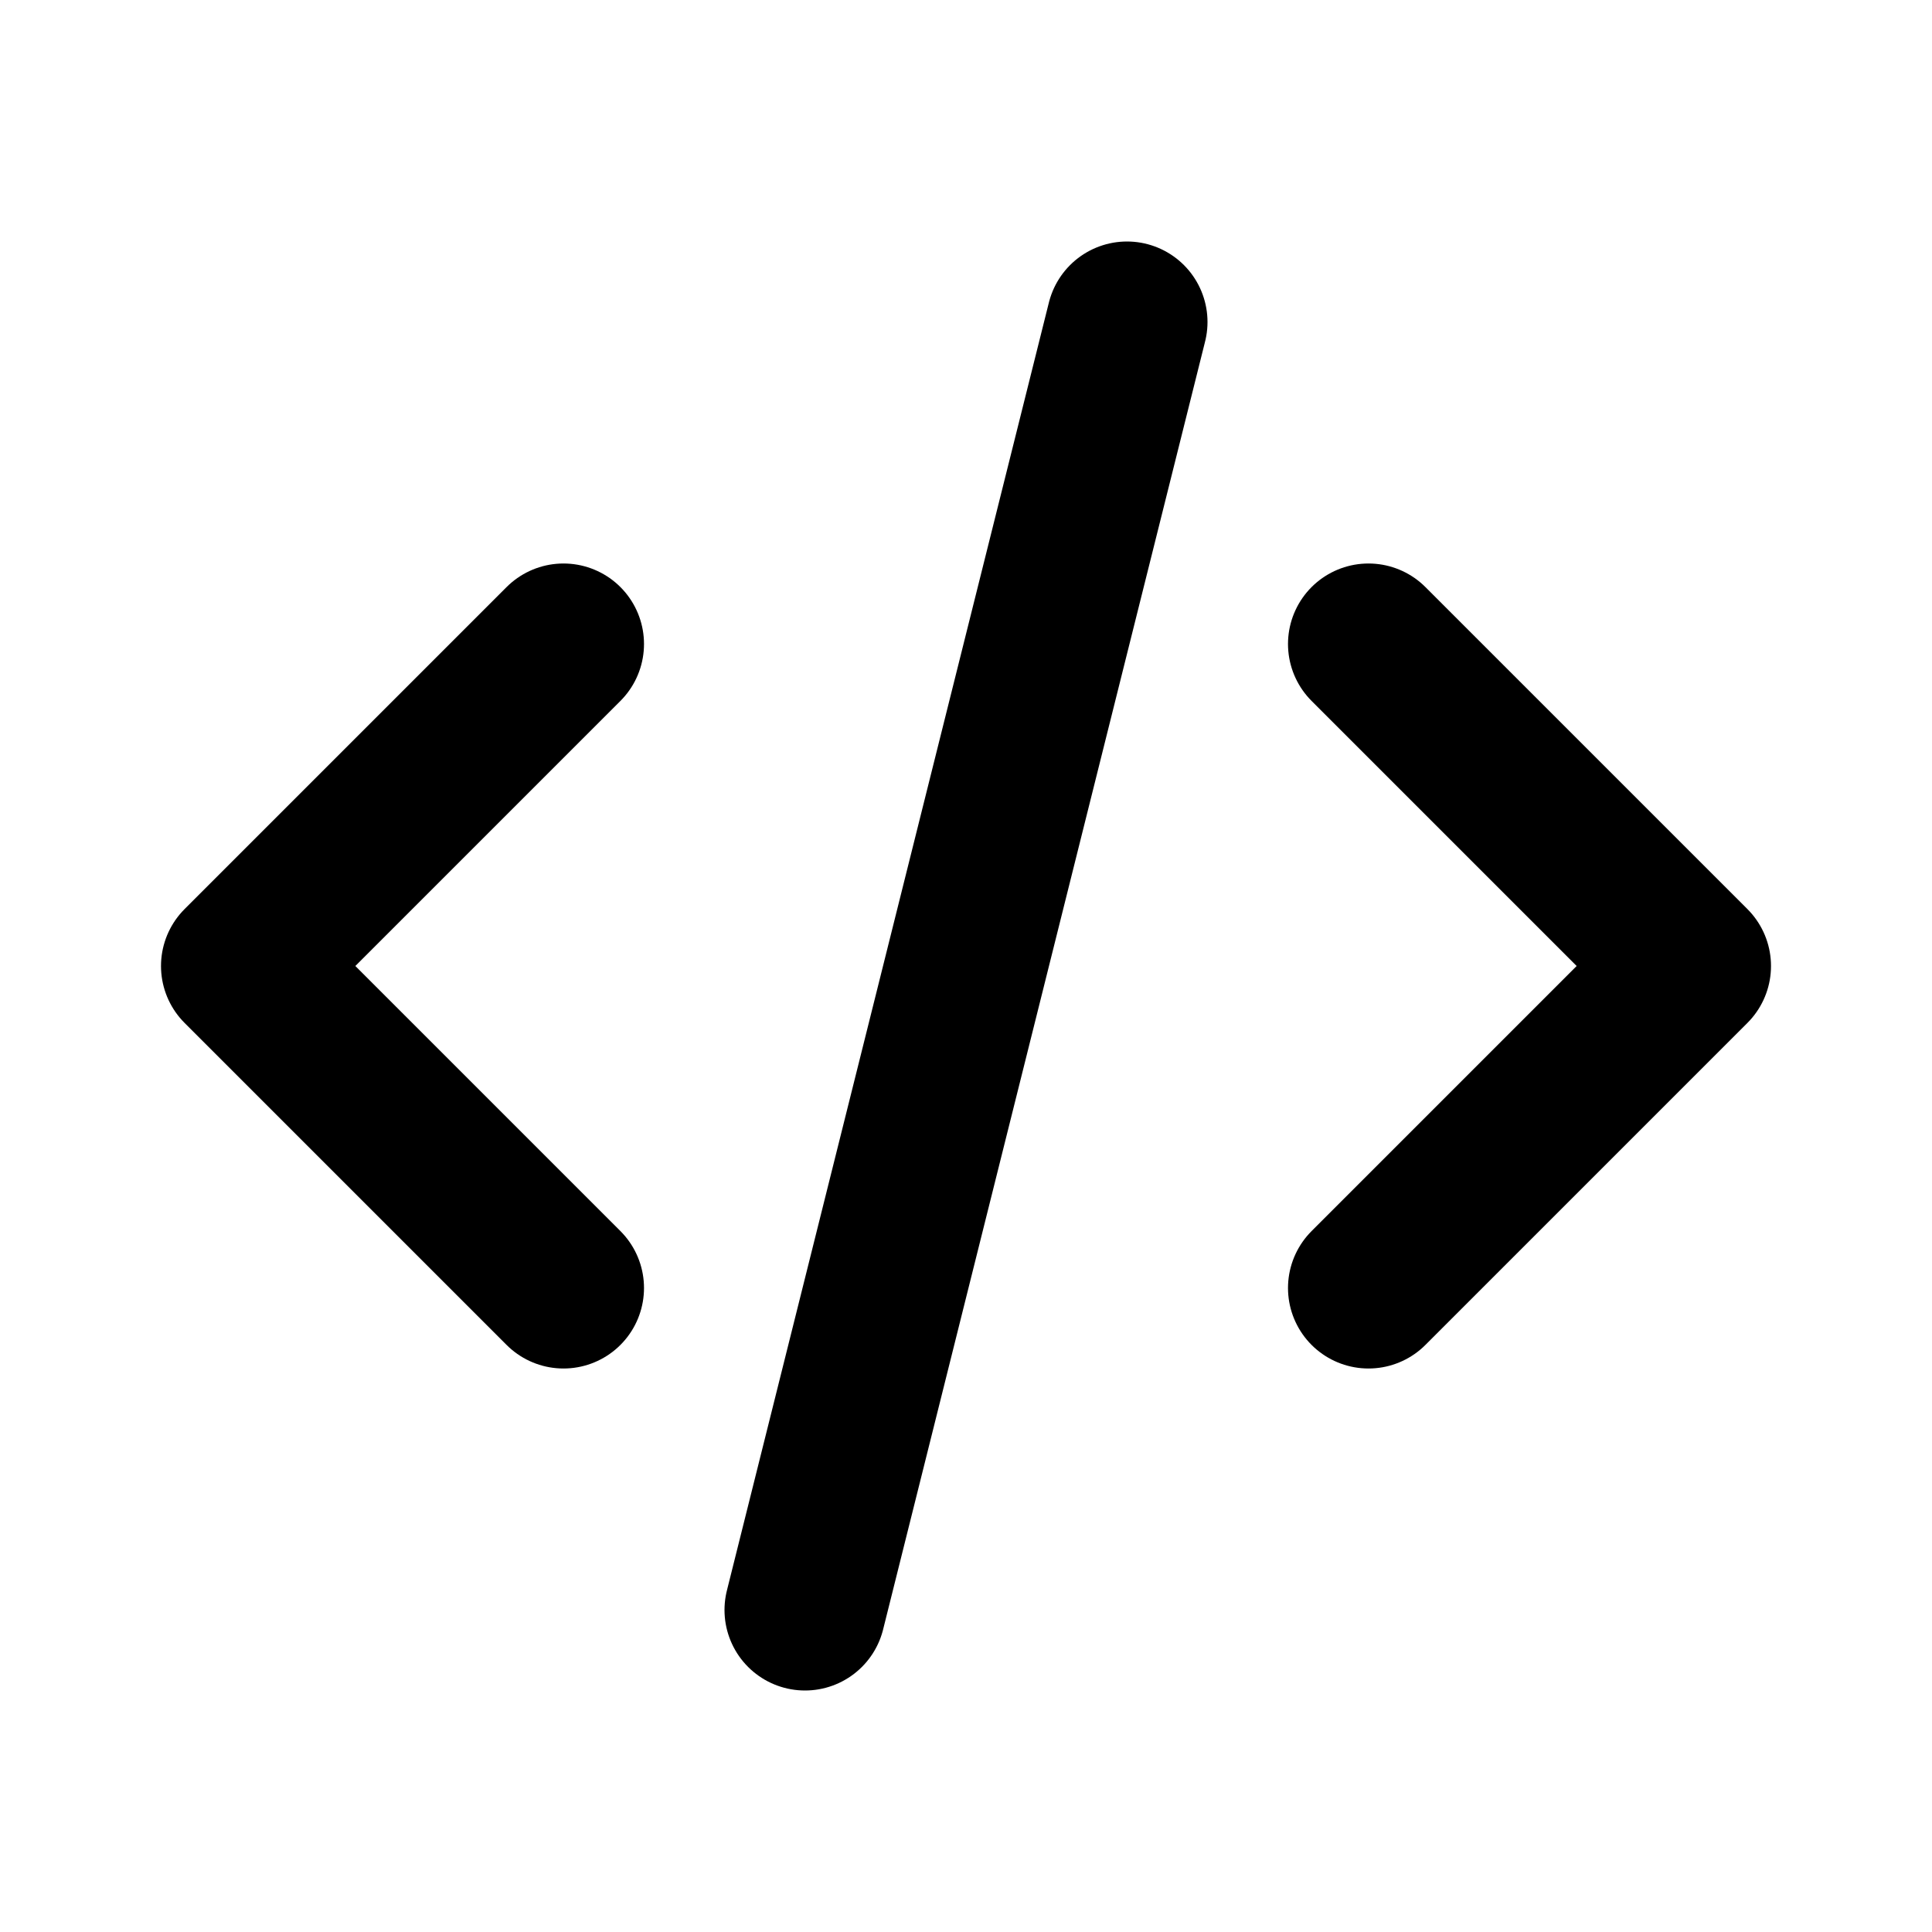
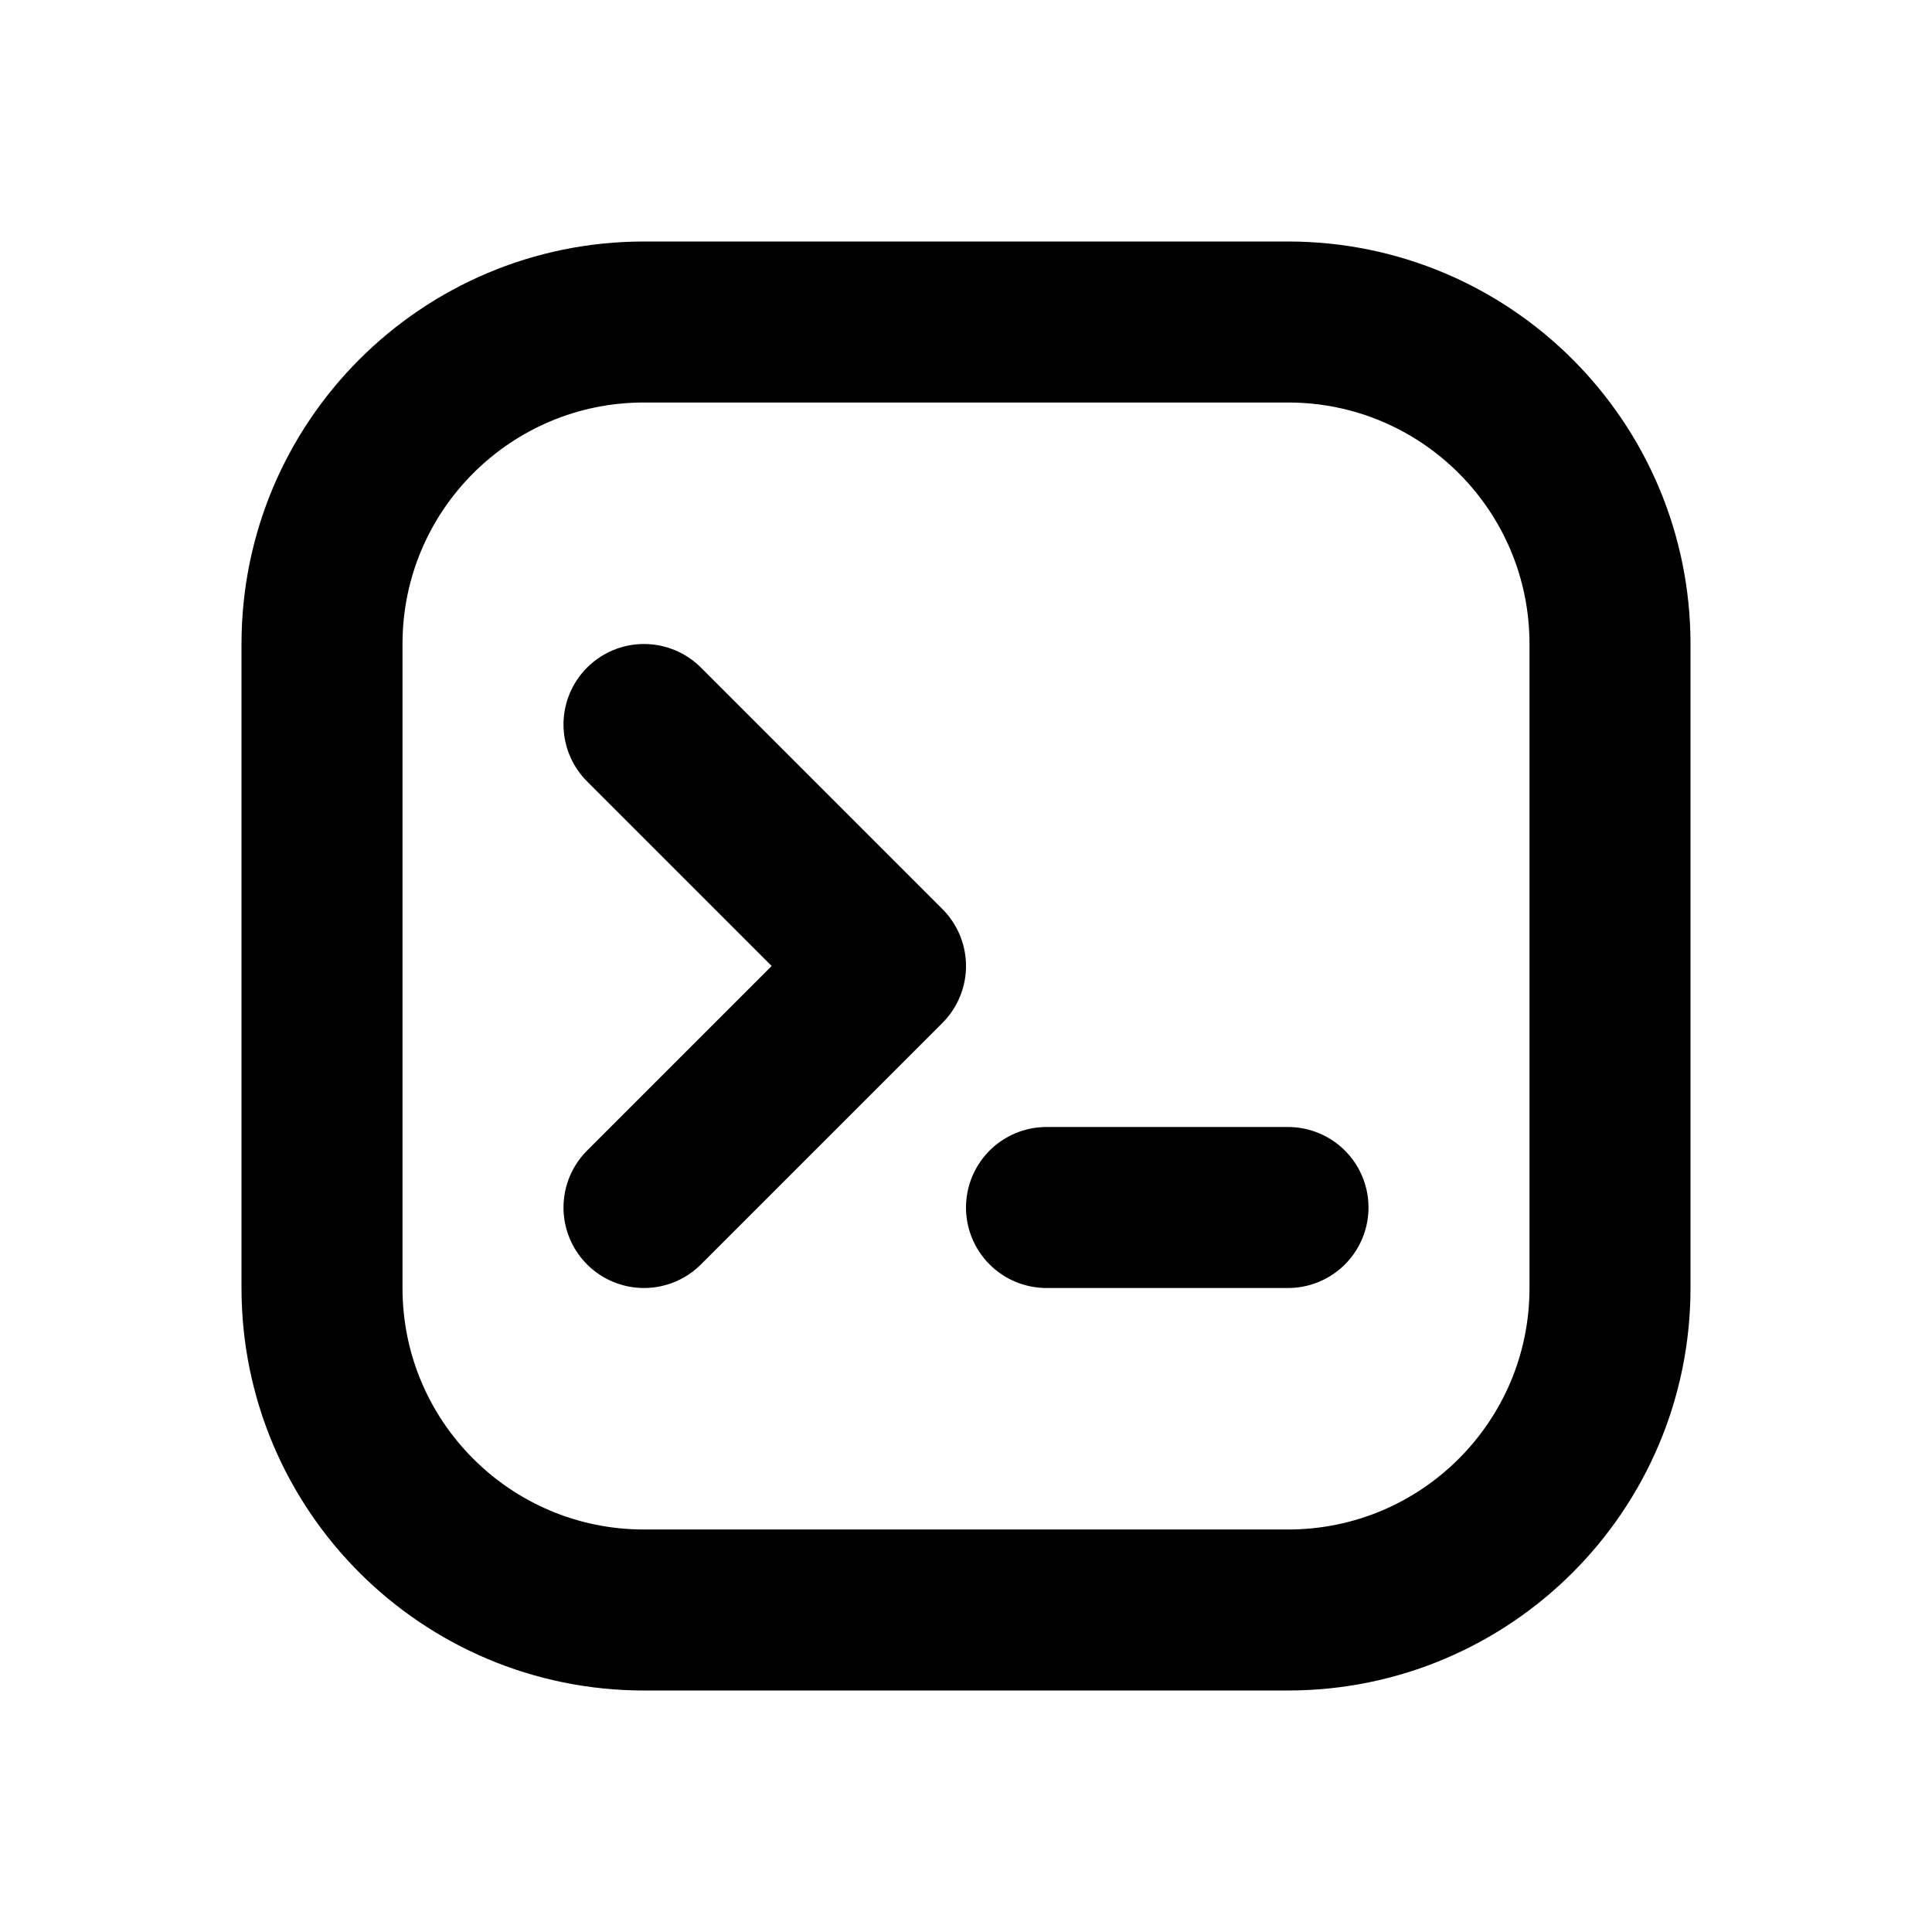
- <svg xmlns="http://www.w3.org/2000/svg" class="icon icon-tabler icon-tabler-code" width="24" height="24" viewBox="0 0 24 24" stroke-width="2" stroke="currentColor" fill="none" stroke-linecap="round" stroke-linejoin="round">
+ <svg xmlns="http://www.w3.org/2000/svg" class="icon icon-tabler icon-tabler-brand-tabler" width="24" height="24" viewBox="0 0 24 24" stroke-width="2" stroke="currentColor" fill="none" stroke-linecap="round" stroke-linejoin="round">
  <path stroke="none" d="M0 0h24v24H0z" fill="none" />
-   <polyline points="7 8 3 12 7 16" />
-   <polyline points="17 8 21 12 17 16" />
-   <line x1="14" y1="4" x2="10" y2="20" />
+   <path d="M8 9l3 3l-3 3" />
+   <line x1="13" y1="15" x2="16" y2="15" />
+   <rect x="4" y="4" width="16" height="16" rx="4" />
</svg>
